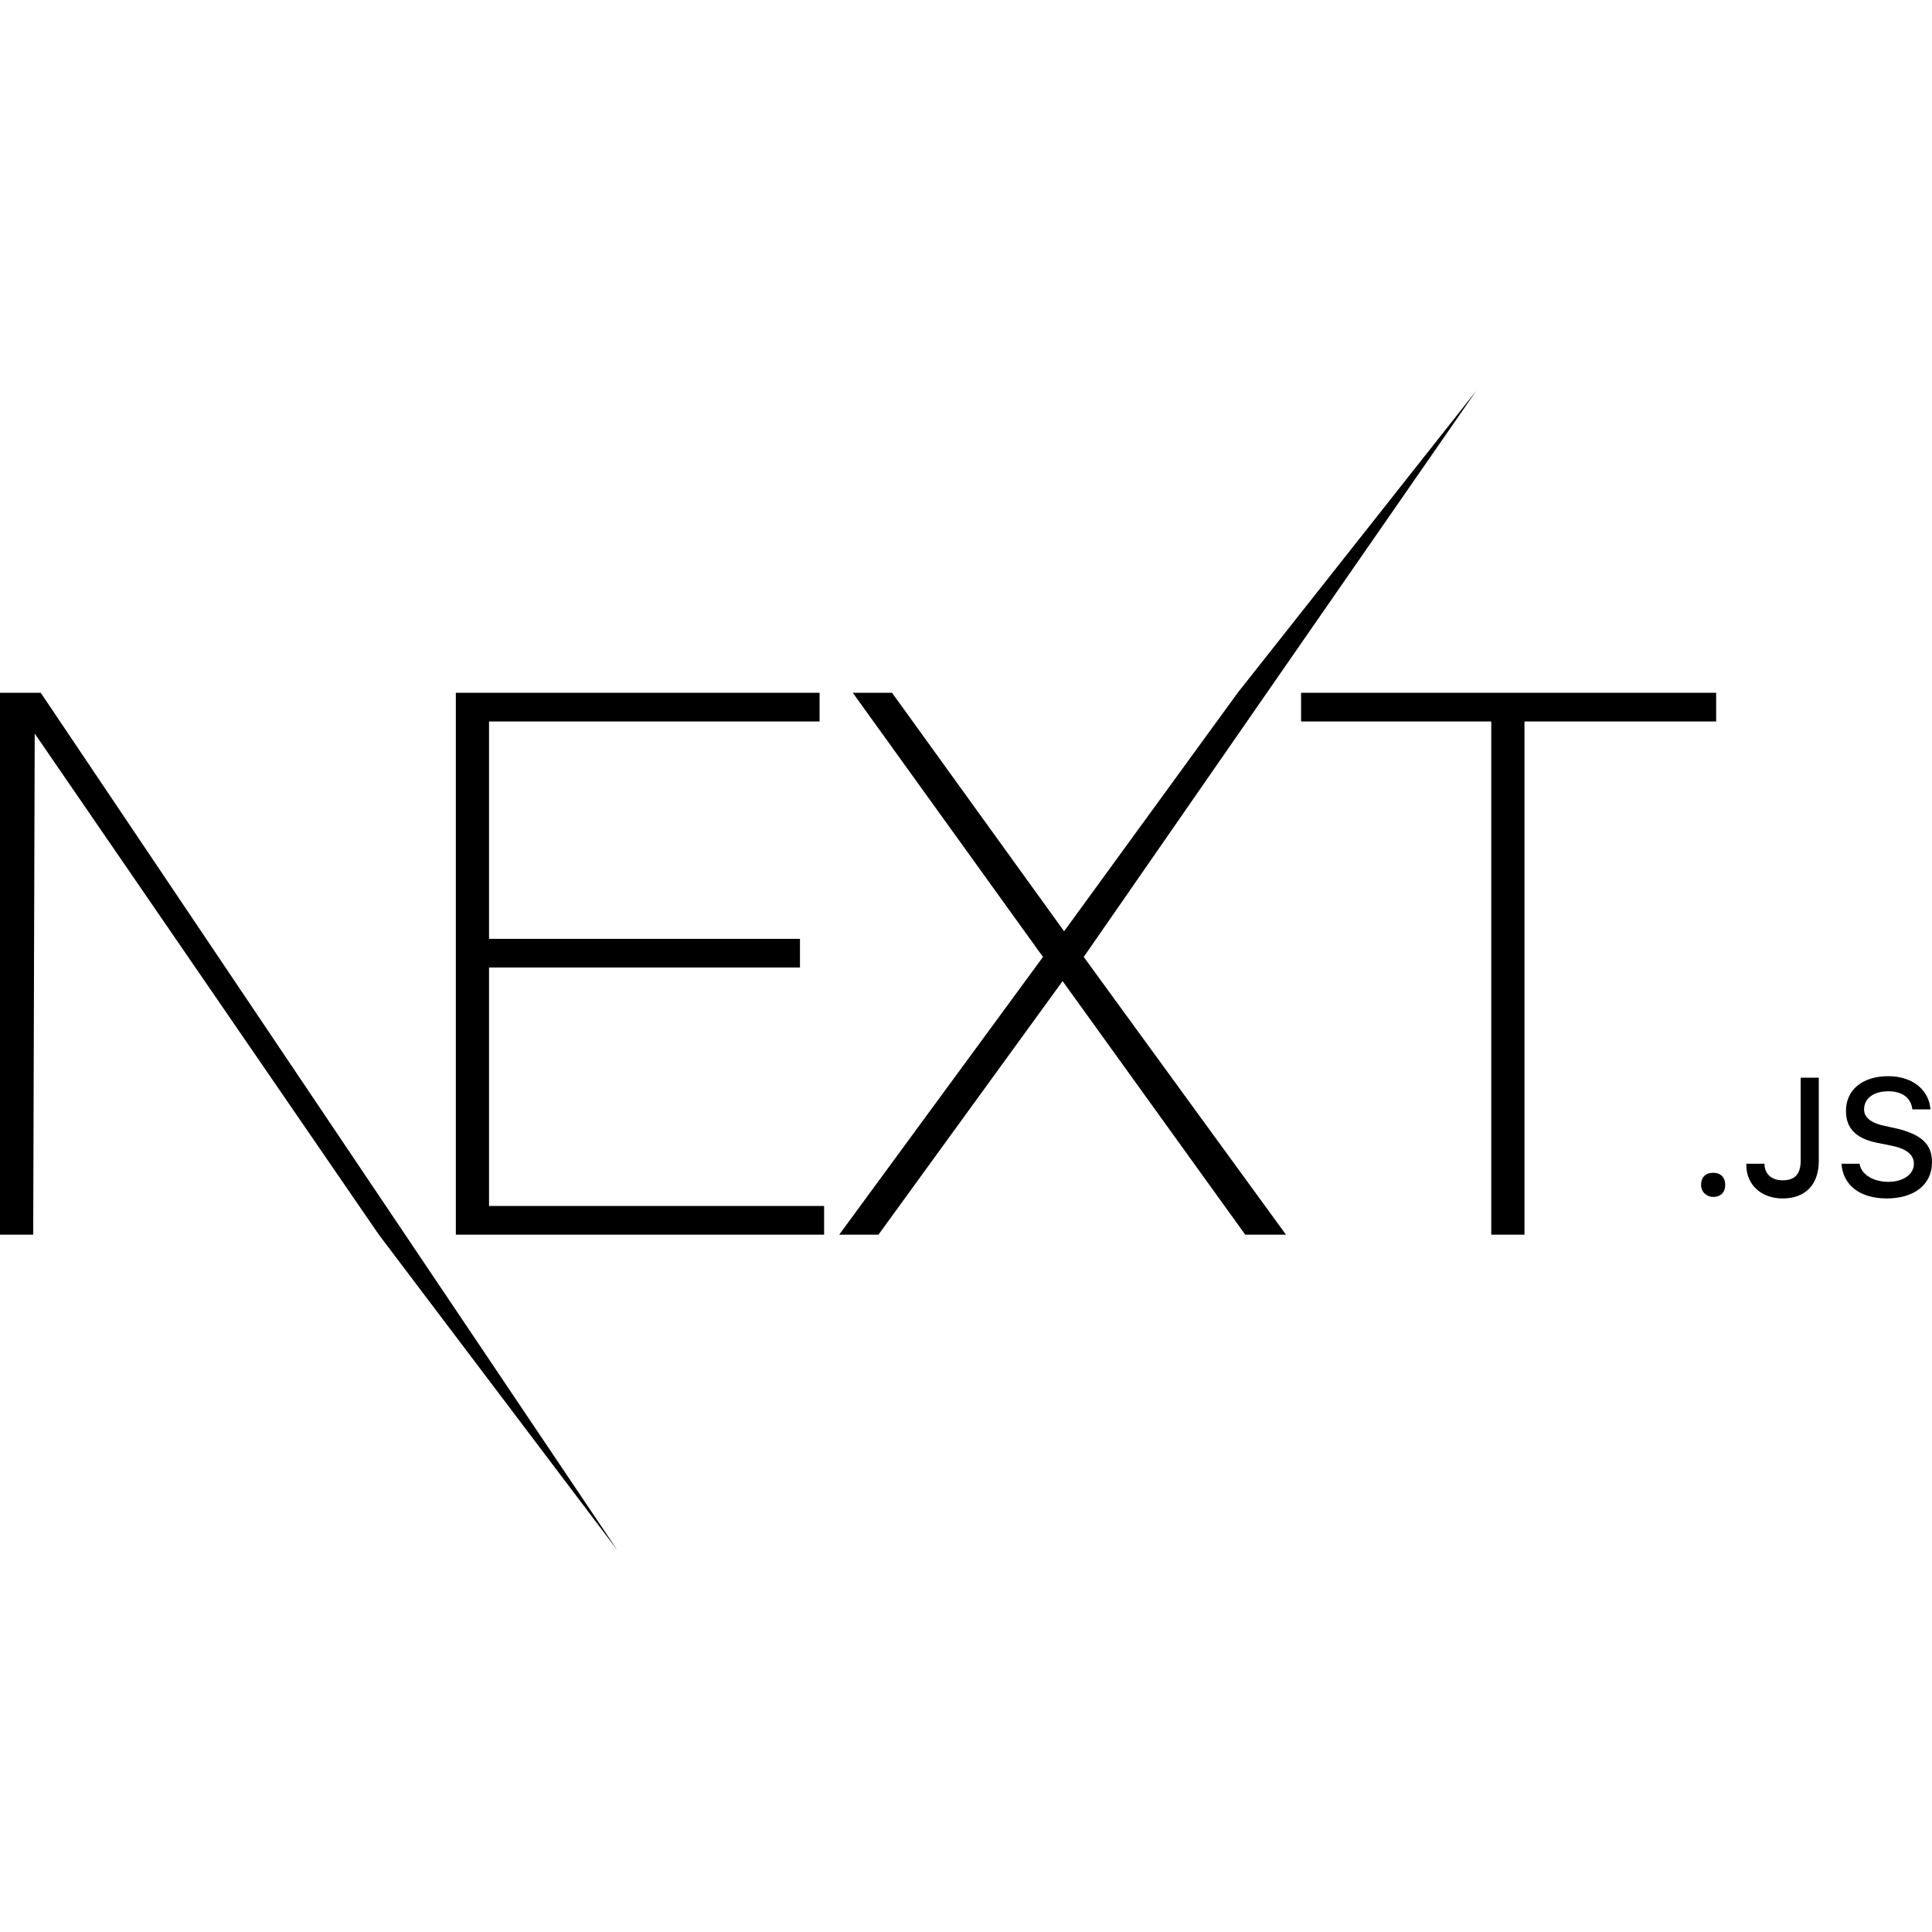
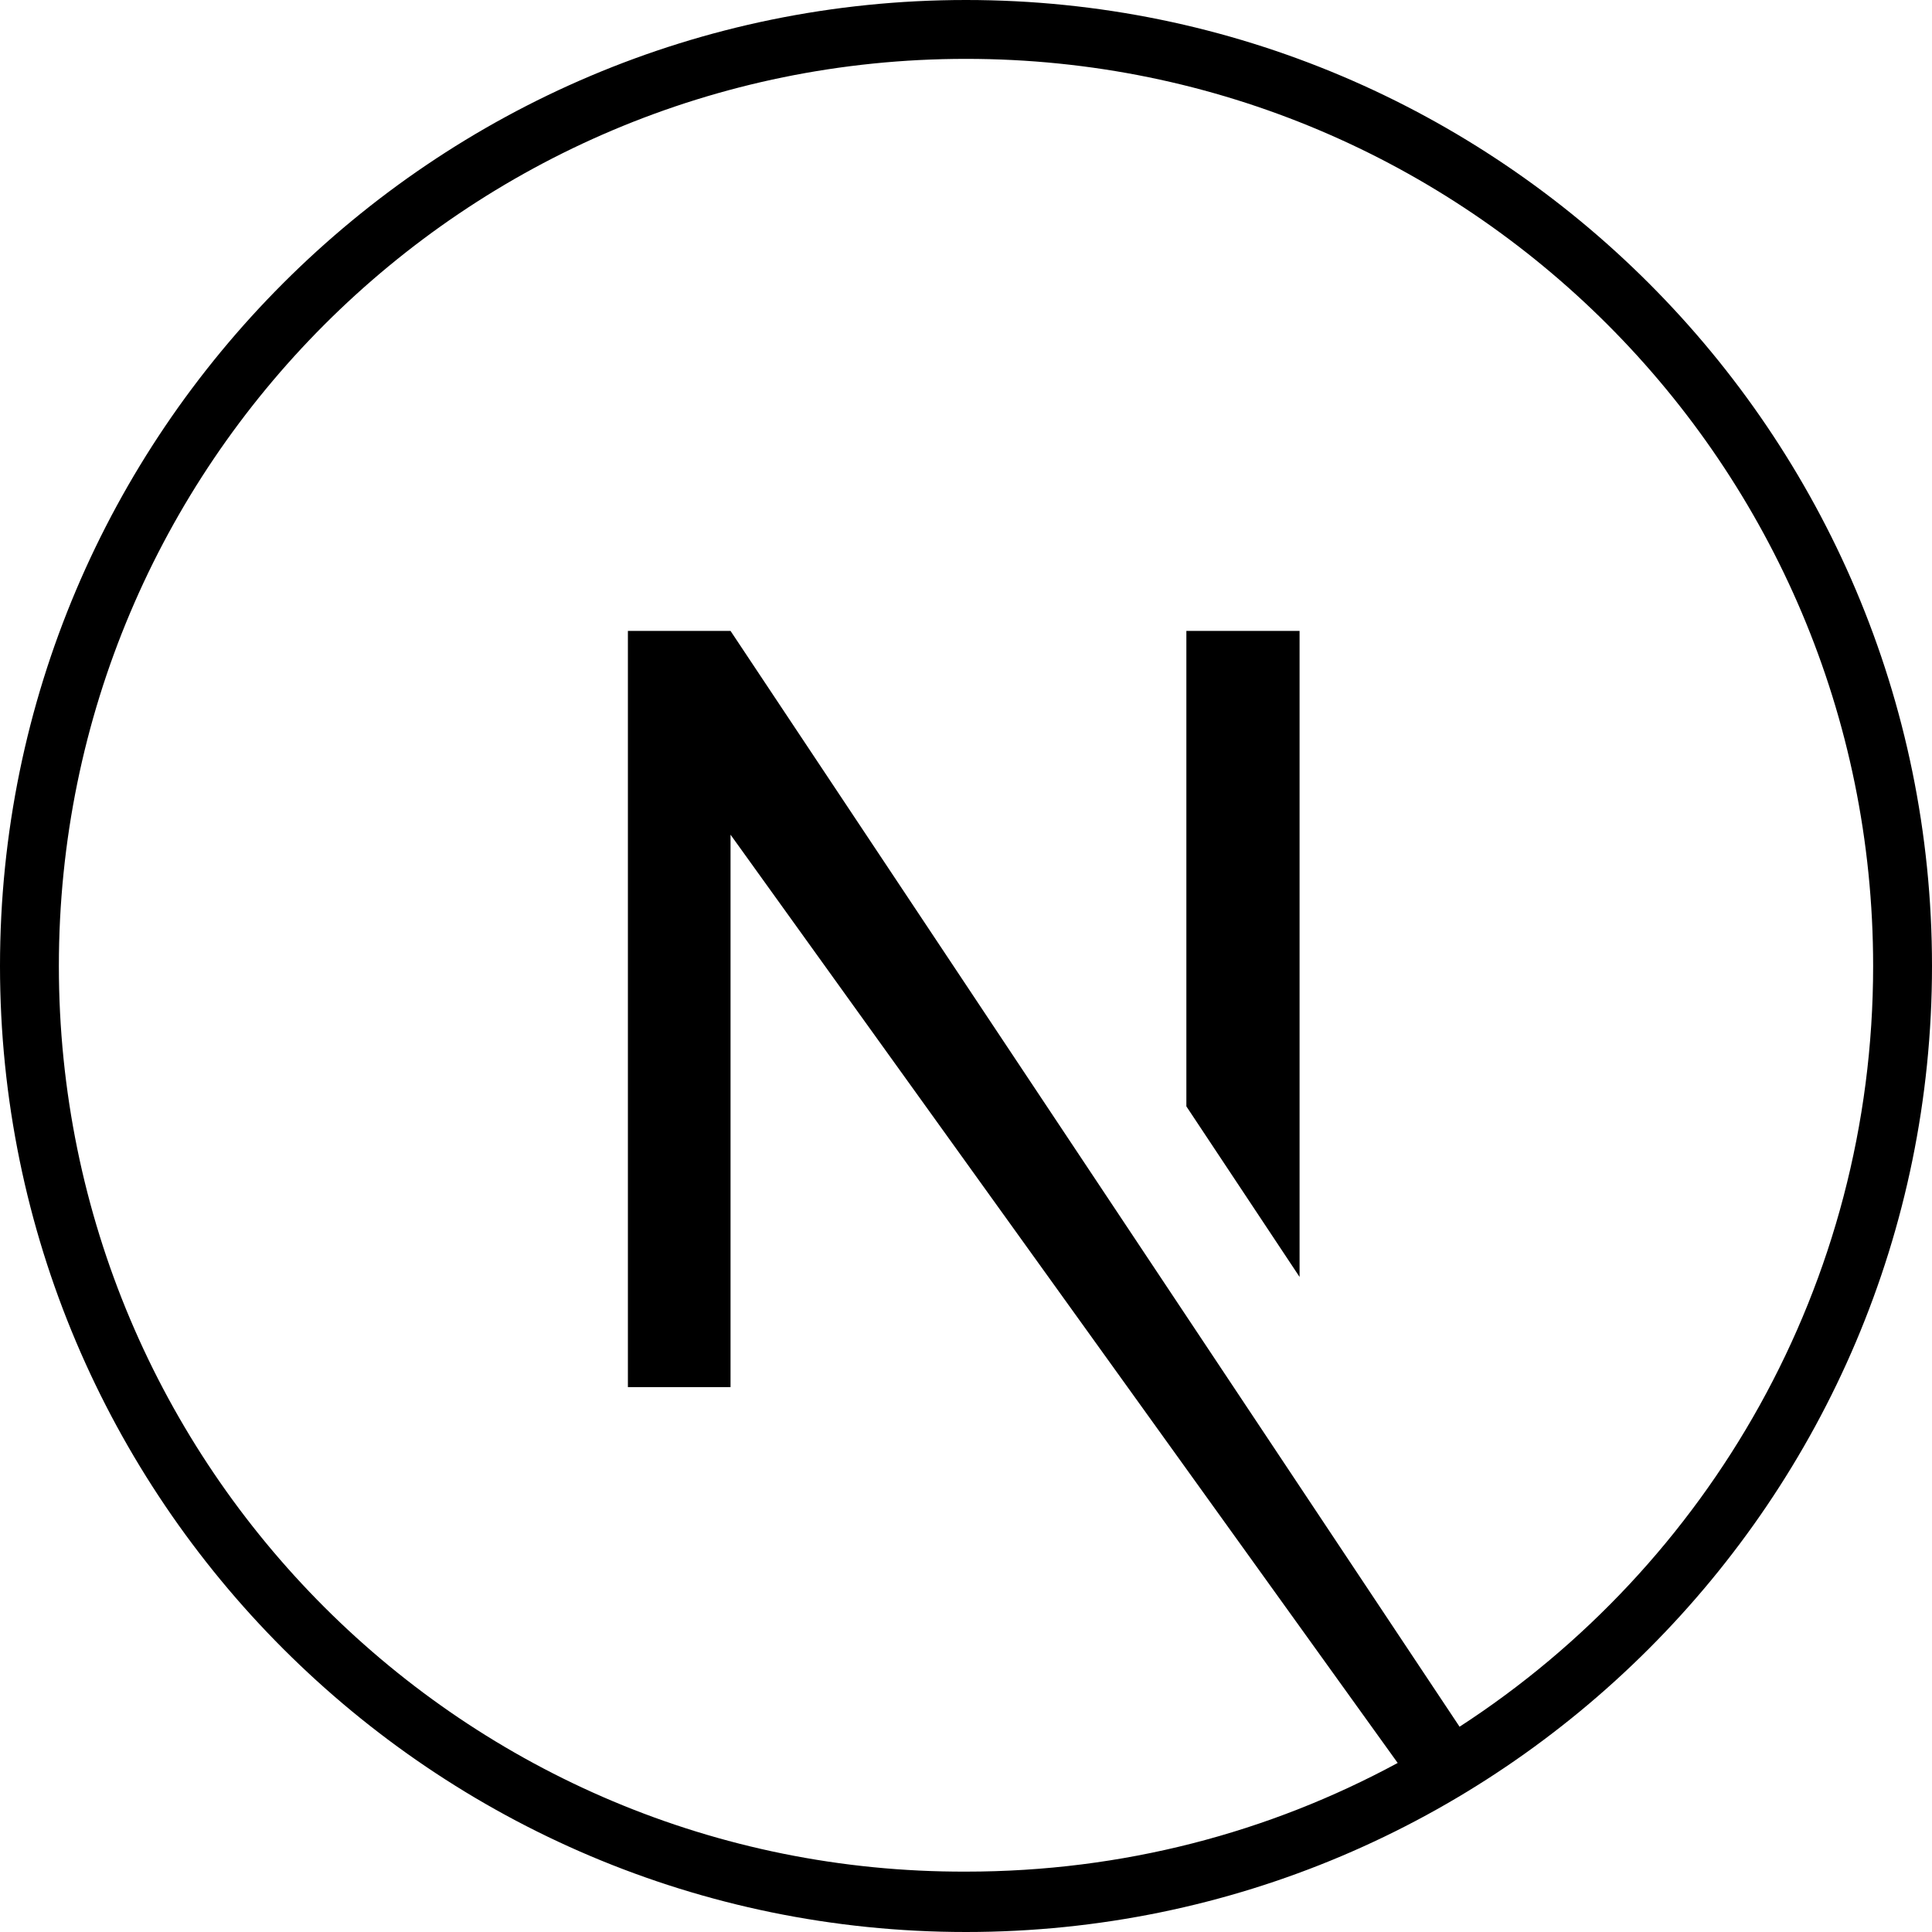
<svg xmlns="http://www.w3.org/2000/svg" viewBox="0 0 128 128">
-   <path d="M30.2 45.9h24.1v1.9H32.4v14.4H53v1.9H32.4v15.8h22.2v1.9H30.2V45.9zm26.3 0h2.6l11.4 15.8L82 45.9l15.8-20-26 37.5 13.4 18.4h-2.7L70.4 65 58.2 81.8h-2.6l13.5-18.4-12.6-17.5zm29.7 1.9v-1.9h27.5v1.9H101v34h-2.2v-34H86.2zM0 45.9h2.7l38.2 56.8-15.8-20.9L2.3 48.6l-.1 33.2H0zm113.5 33.4c.5 0 .8-.3.8-.8s-.3-.8-.8-.8-.8.3-.8.8.4.8.8.8zm2.2-2.1c0 1.3 1 2.2 2.4 2.2 1.5 0 2.4-.9 2.4-2.5v-5.5h-1.2v5.5c0 .9-.4 1.3-1.2 1.3-.7 0-1.2-.4-1.2-1.1h-1.2zm6.3-.1c.1 1.4 1.2 2.3 3 2.3s3-.9 3-2.4c0-1.2-.7-1.8-2.2-2.2l-.9-.2c-1-.2-1.4-.6-1.4-1.1 0-.7.6-1.2 1.6-1.2.9 0 1.5.4 1.6 1.2h1.2c-.1-1.3-1.2-2.2-2.8-2.2-1.7 0-2.8.9-2.8 2.3 0 1.1.6 1.8 2 2.1l1 .2c1 .2 1.5.6 1.5 1.2 0 .7-.7 1.2-1.7 1.2s-1.8-.5-1.9-1.2H122z" />
+   <path d="M64 0C28.7 0 0 28.7 0 64s28.7 64 64 64 64-28.7 64-64S99.3 0 64 0zm32.7 114.4L48.4 41.8h-6.8v50.1h6.8V55.3l44.2 61.5c-8.5 4.6-18.2 7.2-28.6 7.2-33.2.1-60.1-26.8-60.1-60S30.8 3.9 64 3.9s60.1 26.9 60.1 60.1c0 21.1-10.9 39.7-27.4 50.4z" />
+   <path d="M78.6 73.3l7.5 11.3V41.8h-7.5z" />
</svg>
